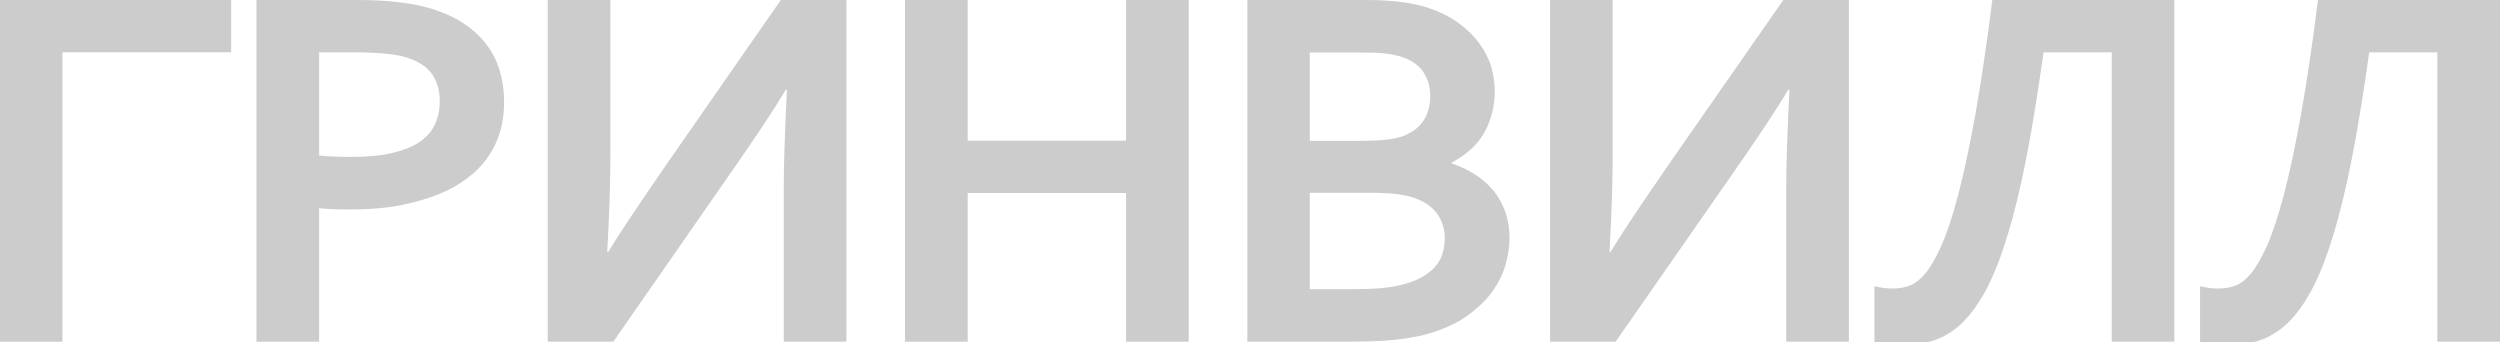
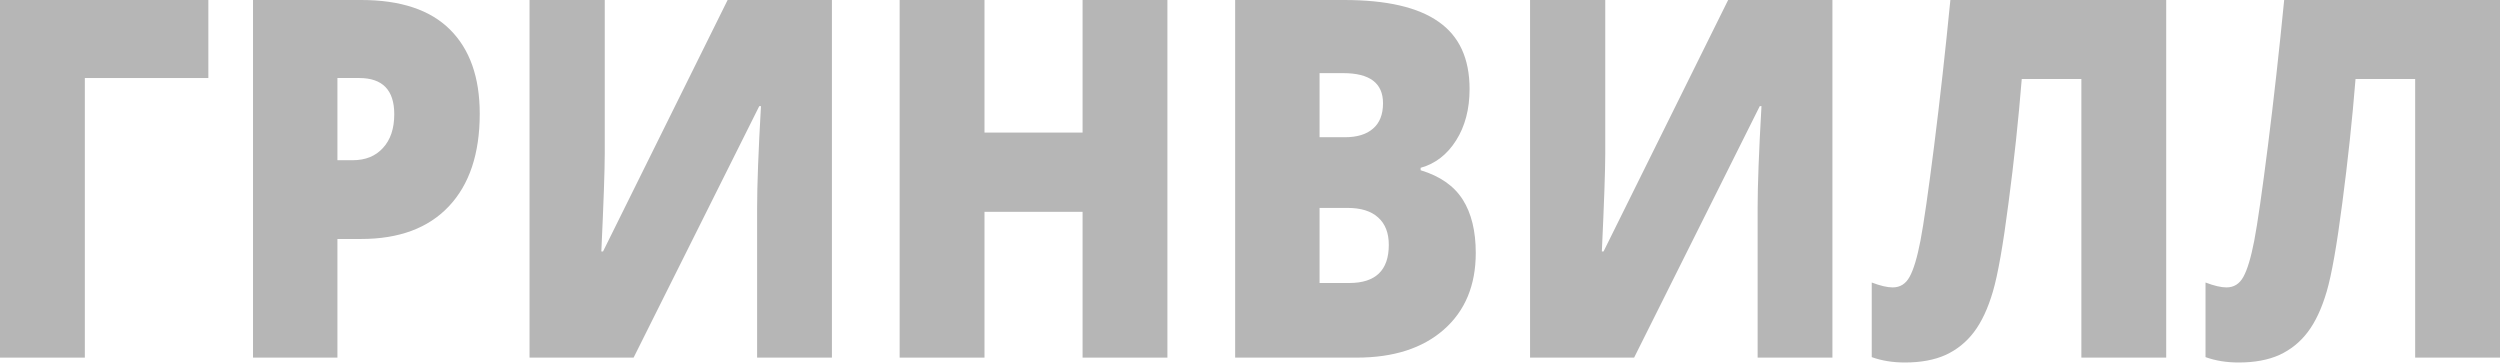
- <svg xmlns="http://www.w3.org/2000/svg" version="1.1" id="Слой_1" x="0px" y="0px" viewBox="0 0 1185.3 162" style="enable-background:new 0 0 1185.3 162;" xml:space="preserve">
-   <style type="text/css">
- 	.st0{opacity:0.2;enable-background:new    ;}
- </style>
-   <g class="st0">
-     <path d="M-0.1,162V0h109.7v24.8h-80V162H-0.1z" />
-     <path d="M166.5,99.3c-2.7,0-5.3,0-7.9-0.1c-2.6-0.1-5-0.2-7.3-0.5V162h-29.7V0h46.7c7.8,0,14.7,0.3,20.5,1   c5.9,0.7,11.1,1.7,15.7,3.1c11.1,3.4,19.6,8.8,25.5,16.2c6,7.4,9,16.9,9,28.3c0,7.8-1.6,14.9-4.8,21.1c-3.2,6.3-8,11.6-14.2,15.9   c-6.2,4.4-13.8,7.7-22.8,10C188.4,98.1,178.1,99.3,166.5,99.3z M151.3,73.7c1.7,0.2,3.9,0.4,6.5,0.5c2.6,0.1,5.3,0.2,8.2,0.2   c8,0,14.7-0.6,20.1-1.9c5.4-1.3,9.8-3.1,13.1-5.4c3.3-2.3,5.7-5.1,7.1-8.4c1.5-3.3,2.2-6.8,2.2-10.7c0-4.8-1.1-8.9-3.3-12.3   c-2.2-3.5-6-6.2-11.4-8.1c-2.8-1-6.3-1.7-10.5-2.1c-4.2-0.4-9.3-0.7-15.3-0.7h-16.7V73.7z" />
-     <path d="M370.2,0h31.1v162h-29.7V87.4c0-9.3,0.5-24.3,1.5-44.9h-0.5c-5.6,9.4-15.3,24-29.1,43.7L290.8,162h-31.1V0h29.7v74.6   c0,11.9-0.5,26.8-1.5,44.8h0.5c5.2-8.6,14.7-22.8,28.6-42.9L370.2,0z" />
-     <path d="M458.8,66.7h75.1V0h29.7v162h-29.7V91.5h-75.1V162h-29.7V0h29.7V66.7z" />
-     <path d="M708.7,43.1c0,7-1.6,13.5-4.7,19.3c-3.1,5.9-8.4,10.7-15.6,14.6v0.5c4,1.4,7.7,3.1,11.1,5.3c3.3,2.1,6.2,4.7,8.6,7.6   c2.4,2.9,4.2,6.3,5.6,10c1.3,3.7,2,7.9,2,12.5c0,4-0.6,8.2-1.9,12.7c-1.3,4.5-3.5,8.9-6.6,13.1c-3.1,4.2-7.3,8.1-12.6,11.7   c-5.2,3.6-11.9,6.4-19.9,8.5c-2,0.5-4.2,0.9-6.6,1.3c-2.4,0.4-5,0.7-7.9,1c-2.9,0.3-6.1,0.5-9.7,0.6c-3.6,0.1-7.5,0.2-12,0.2h-47.1   V0h56.3c12,0,21.7,1.2,29.1,3.6c5.5,1.8,10.2,4.1,14.3,7c4,2.9,7.4,6.1,10,9.6c2.6,3.5,4.6,7.2,5.8,11.1   C708,35.2,708.7,39.1,708.7,43.1z M647.8,66.7c8.1,0,14.1-0.8,18-2.4c4.4-1.9,7.6-4.4,9.5-7.7c1.9-3.3,2.8-7,2.8-11.1   c0-4.3-1.1-8.1-3.3-11.4c-2.2-3.3-5.9-5.8-11.1-7.4c-2.2-0.6-4.7-1.1-7.6-1.4c-2.9-0.3-6.5-0.4-10.8-0.4H621v41.9H647.8z M621,91.5   v45.6h19.4c5.2,0,9.6-0.1,13.3-0.4c3.7-0.3,6.9-0.7,9.6-1.4c4.1-0.9,7.5-2.1,10.3-3.6c2.7-1.5,5-3.2,6.7-5.1c1.7-1.9,2.9-4,3.6-6.3   c0.7-2.3,1.1-4.7,1.1-7.3c0-4.5-1.3-8.5-3.8-11.9c-2.5-3.4-6.4-5.9-11.7-7.6c-2.3-0.7-5.1-1.2-8.2-1.6c-3.1-0.3-7.2-0.5-12.1-0.5   H621z" />
-     <path d="M845.5,0h31.1v162h-29.7V87.4c0-9.3,0.5-24.3,1.5-44.9h-0.5c-5.6,9.4-15.3,24-29.1,43.7L766,162h-31.1V0h29.7v74.6   c0,11.9-0.5,26.8-1.5,44.8h0.5c5.2-8.6,14.7-22.8,28.6-42.9L845.5,0z" />
-     <path d="M968.9,24.8c-2.7,19.1-5.4,35.9-8.2,50.2c-2.8,14.3-5.8,26.6-9,36.9c-3.1,10.3-6.5,18.8-10,25.4   c-3.6,6.7-7.4,11.9-11.5,15.9c-4.1,3.9-8.6,6.6-13.3,8.2c-4.8,1.5-10,2.3-15.9,2.3c-4.4,0-8.6-0.5-12.3-1.5v-26.5   c2.9,0.7,5.8,1.1,8.6,1.1c3.1,0,6-0.5,8.4-1.5c2.5-1,4.8-2.9,7.1-5.6c2.3-2.7,4.8-7,7.4-12.7c2.6-5.7,5.3-13.7,8-23.8   c2.7-10.1,5.4-22.8,8.2-38c2.7-15.2,5.5-33.6,8.2-55.2h86.3v162h-29.7V24.8H968.9z" />
-     <path d="M1123.3,24.8c-2.7,19.1-5.4,35.9-8.2,50.2c-2.8,14.3-5.8,26.6-9,36.9c-3.1,10.3-6.5,18.8-10,25.4   c-3.6,6.7-7.4,11.9-11.5,15.9c-4.1,3.9-8.6,6.6-13.3,8.2c-4.8,1.5-10,2.3-15.9,2.3c-4.4,0-8.6-0.5-12.3-1.5v-26.5   c2.9,0.7,5.8,1.1,8.6,1.1c3.1,0,6-0.5,8.4-1.5c2.5-1,4.8-2.9,7.1-5.6c2.3-2.7,4.8-7,7.4-12.7c2.6-5.7,5.3-13.7,8-23.8   c2.7-10.1,5.4-22.8,8.2-38c2.7-15.2,5.5-33.6,8.2-55.2h86.3v162h-29.7V24.8H1123.3z" />
-   </g>
+ <svg xmlns="http://www.w3.org/2000/svg" width="200" height="29" viewBox="0 0 200 29" fill="none">
+   <path d="M16.668 0V6.242H6.787V28.609H0V0H16.668Z" fill="#B6B6B6" />
+   <path d="M38.379 9.099C38.379 12.295 37.553 14.767 35.901 16.515C34.259 18.251 31.923 19.118 28.891 19.118H26.994V28.609H20.241V0H28.891C32.048 0 34.419 0.789 36.003 2.368C37.587 3.946 38.379 6.19 38.379 9.099ZM26.994 12.817H28.225C29.239 12.817 30.043 12.491 30.635 11.839C31.239 11.187 31.541 10.286 31.541 9.138C31.541 7.208 30.607 6.242 28.738 6.242H26.994V12.817Z" fill="#B6B6B6" />
+   <path d="M42.363 0H48.38V12.289C48.38 13.593 48.289 16.202 48.107 20.116H48.243L58.21 0H66.553V28.609H60.569V16.633C60.569 14.82 60.672 12.106 60.877 8.493H60.74L50.688 28.609H42.363V0Z" fill="#B6B6B6" />
+   <path d="M93.393 28.609H86.606V16.946H78.759V28.609H71.972V0H78.759V10.606H86.606V0H93.393V28.609Z" fill="#B6B6B6" />
+   <path d="M98.812 0H107.531C110.927 0 113.446 0.581 115.087 1.742C116.739 2.89 117.566 4.683 117.566 7.123C117.566 8.727 117.207 10.097 116.489 11.232C115.771 12.367 114.825 13.098 113.651 13.424V13.619C115.201 14.089 116.323 14.872 117.019 15.968C117.714 17.063 118.061 18.485 118.061 20.233C118.061 22.829 117.207 24.878 115.497 26.378C113.799 27.865 111.48 28.609 108.539 28.609H98.812V0ZM105.565 10.978H107.599C108.568 10.978 109.314 10.749 109.838 10.293C110.374 9.836 110.642 9.158 110.642 8.258C110.642 6.653 109.582 5.851 107.462 5.851H105.565V10.978ZM105.565 16.633V22.64H107.941C110.049 22.64 111.104 21.623 111.104 19.588C111.104 18.635 110.819 17.905 110.249 17.396C109.69 16.887 108.875 16.633 107.804 16.633H105.565Z" fill="#B6B6B6" />
+   <path d="M122.404 0H128.421V12.289C128.421 13.593 128.33 16.202 128.148 20.116H128.284L138.251 0H146.594V28.609H140.61V16.633C140.61 14.82 140.713 12.106 140.918 8.493H140.781L130.729 28.609H122.404V0Z" fill="#B6B6B6" />
+   <path d="M173.297 28.609H166.51V6.321H161.74C161.478 9.569 161.125 12.876 160.68 16.242C160.247 19.607 159.831 21.968 159.432 23.325C159.034 24.682 158.526 25.765 157.911 26.573C157.307 27.369 156.555 27.976 155.654 28.393C154.754 28.798 153.666 29 152.389 29C151.42 29 150.537 28.857 149.739 28.57V22.601C150.423 22.862 150.982 22.993 151.415 22.993C152.007 22.993 152.457 22.712 152.765 22.151C153.084 21.577 153.375 20.612 153.637 19.255C153.899 17.885 154.264 15.354 154.731 11.663C155.198 7.958 155.632 4.07 156.03 0H173.297V28.609Z" fill="#B6B6B6" />
+   <path d="M200 28.609H193.213V6.321H188.443C188.181 9.569 187.828 12.876 187.384 16.242C186.95 19.607 186.534 21.968 186.136 23.325C185.737 24.682 185.23 25.765 184.614 26.573C184.01 27.369 183.258 27.976 182.357 28.393C181.457 28.798 180.369 29 179.092 29C178.123 29 177.24 28.857 176.442 28.57V22.601C177.126 22.862 177.685 22.993 178.118 22.993C178.71 22.993 179.161 22.712 179.468 22.151C179.787 21.577 180.078 20.612 180.34 19.255C180.602 17.885 180.967 15.354 181.434 11.663C181.902 7.958 182.335 4.07 182.734 0H200V28.609Z" fill="#B6B6B6" />
</svg>
